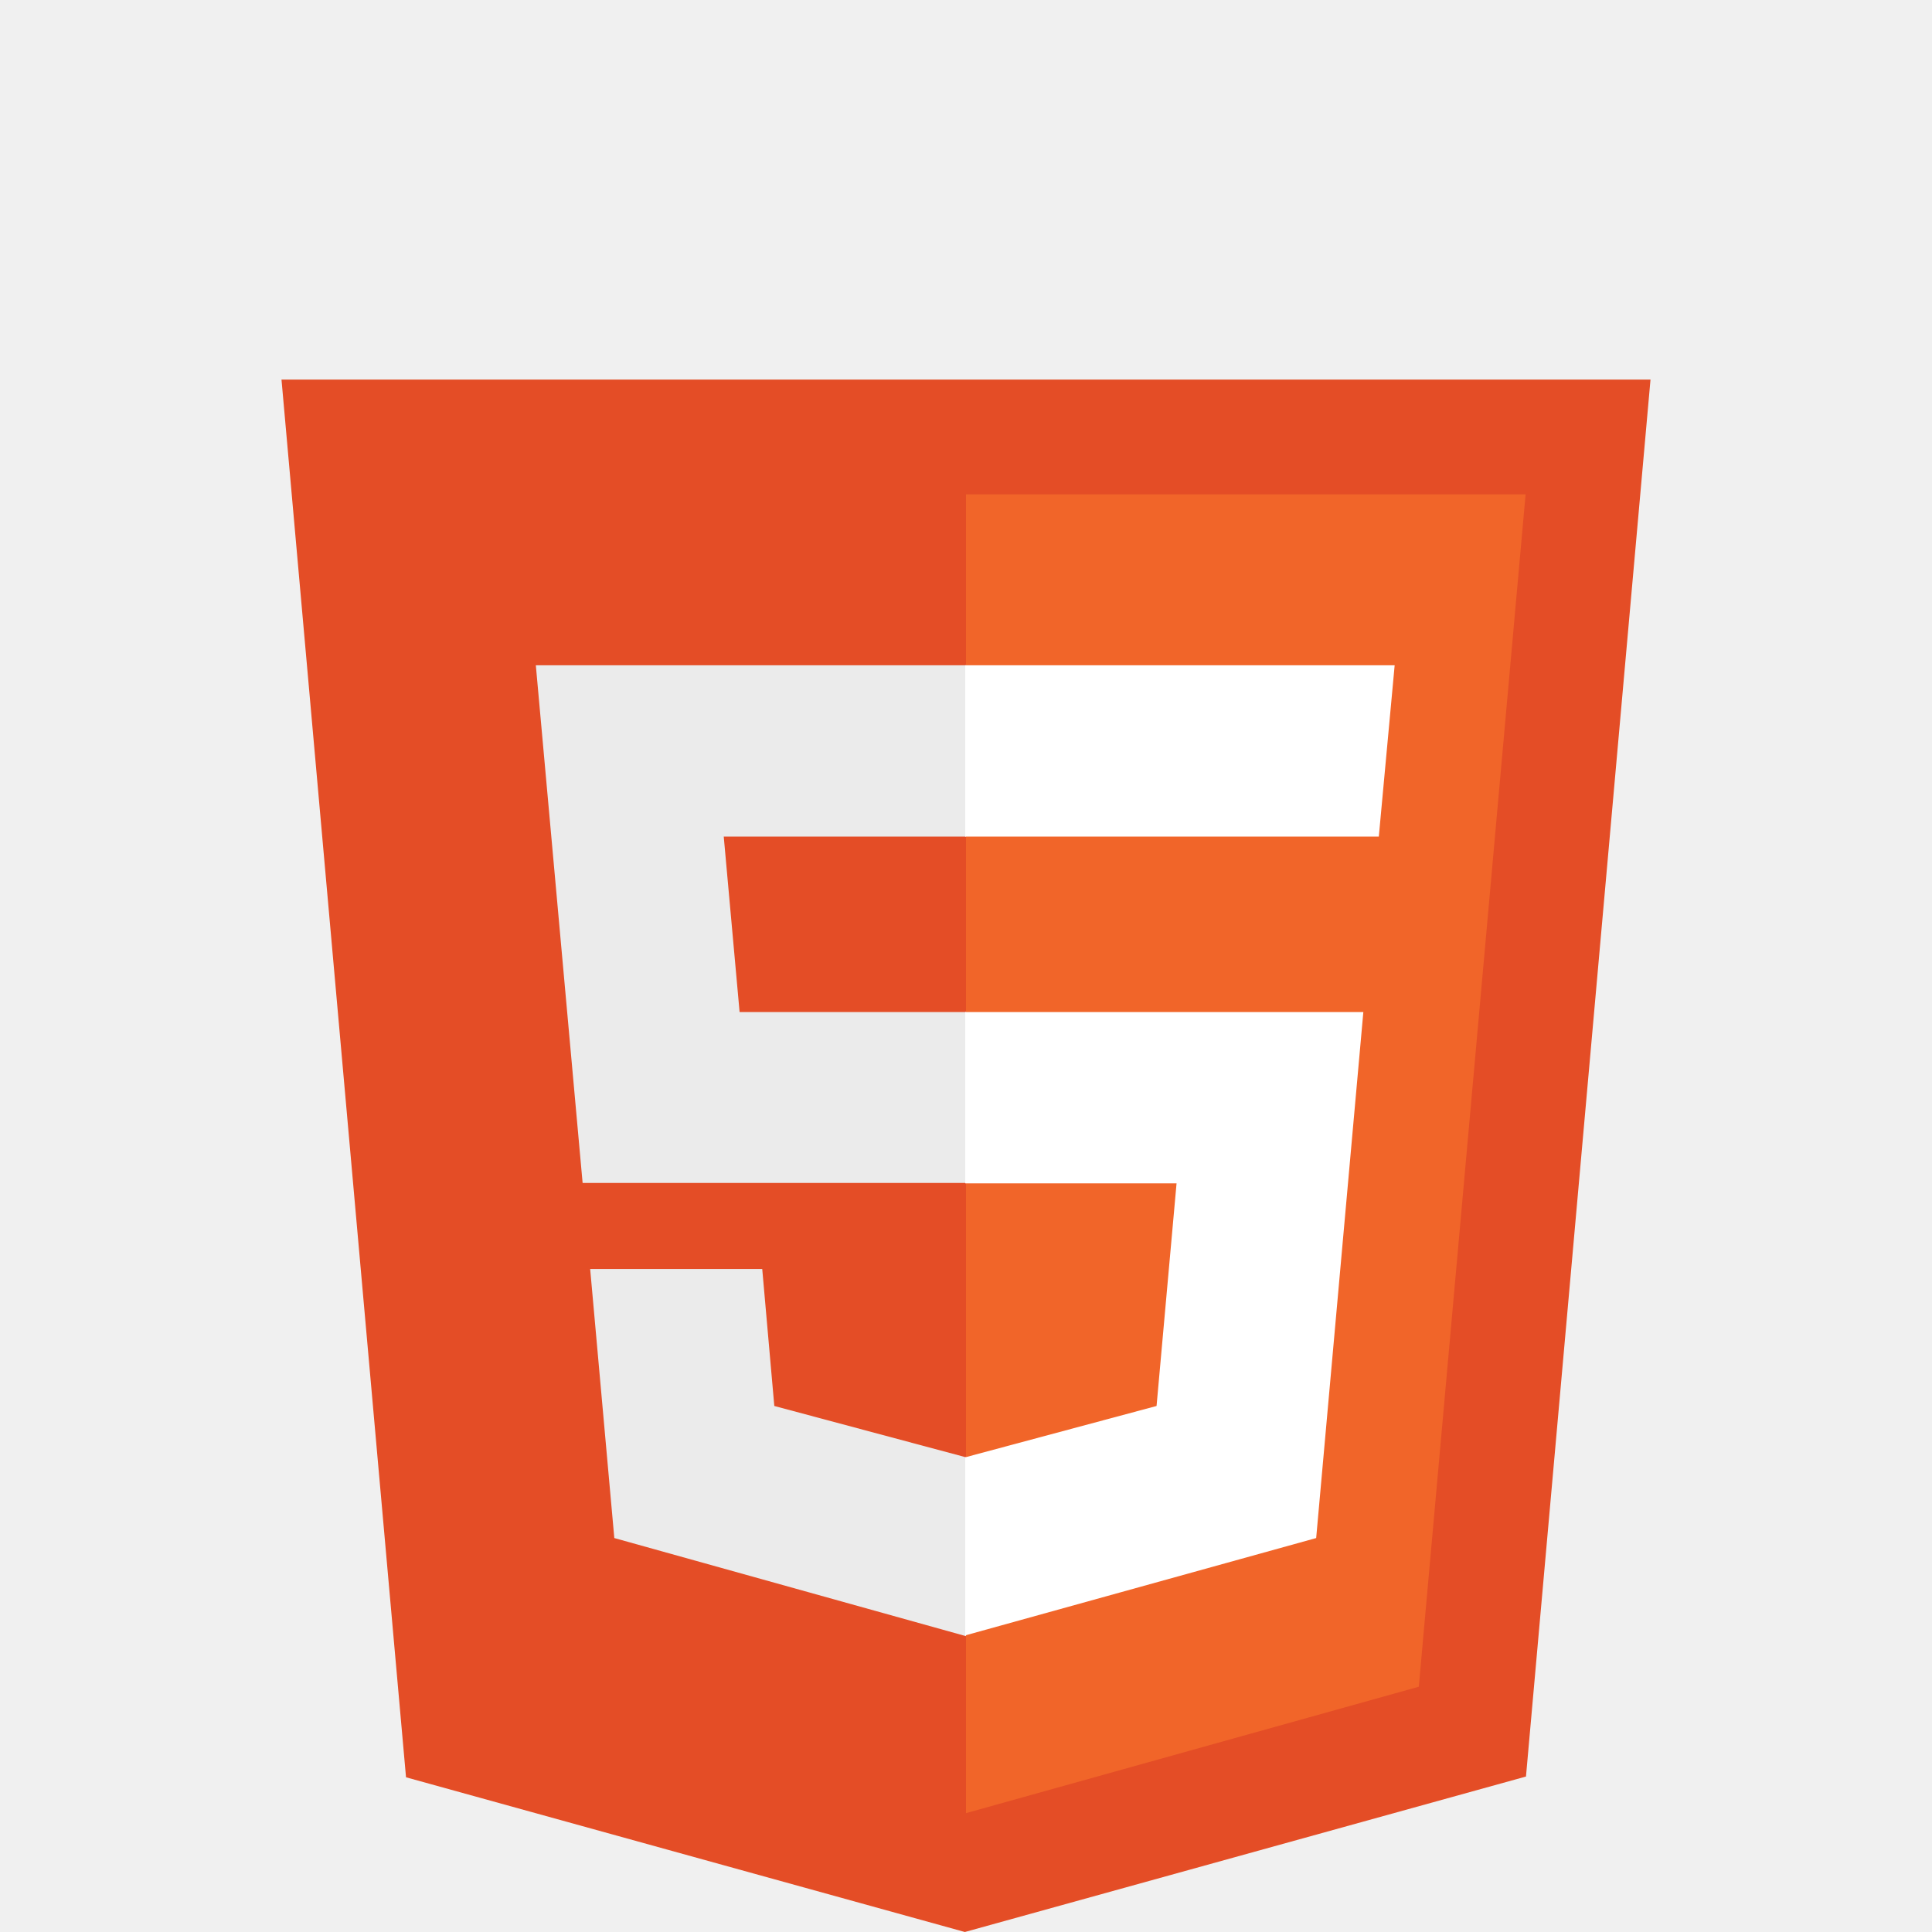
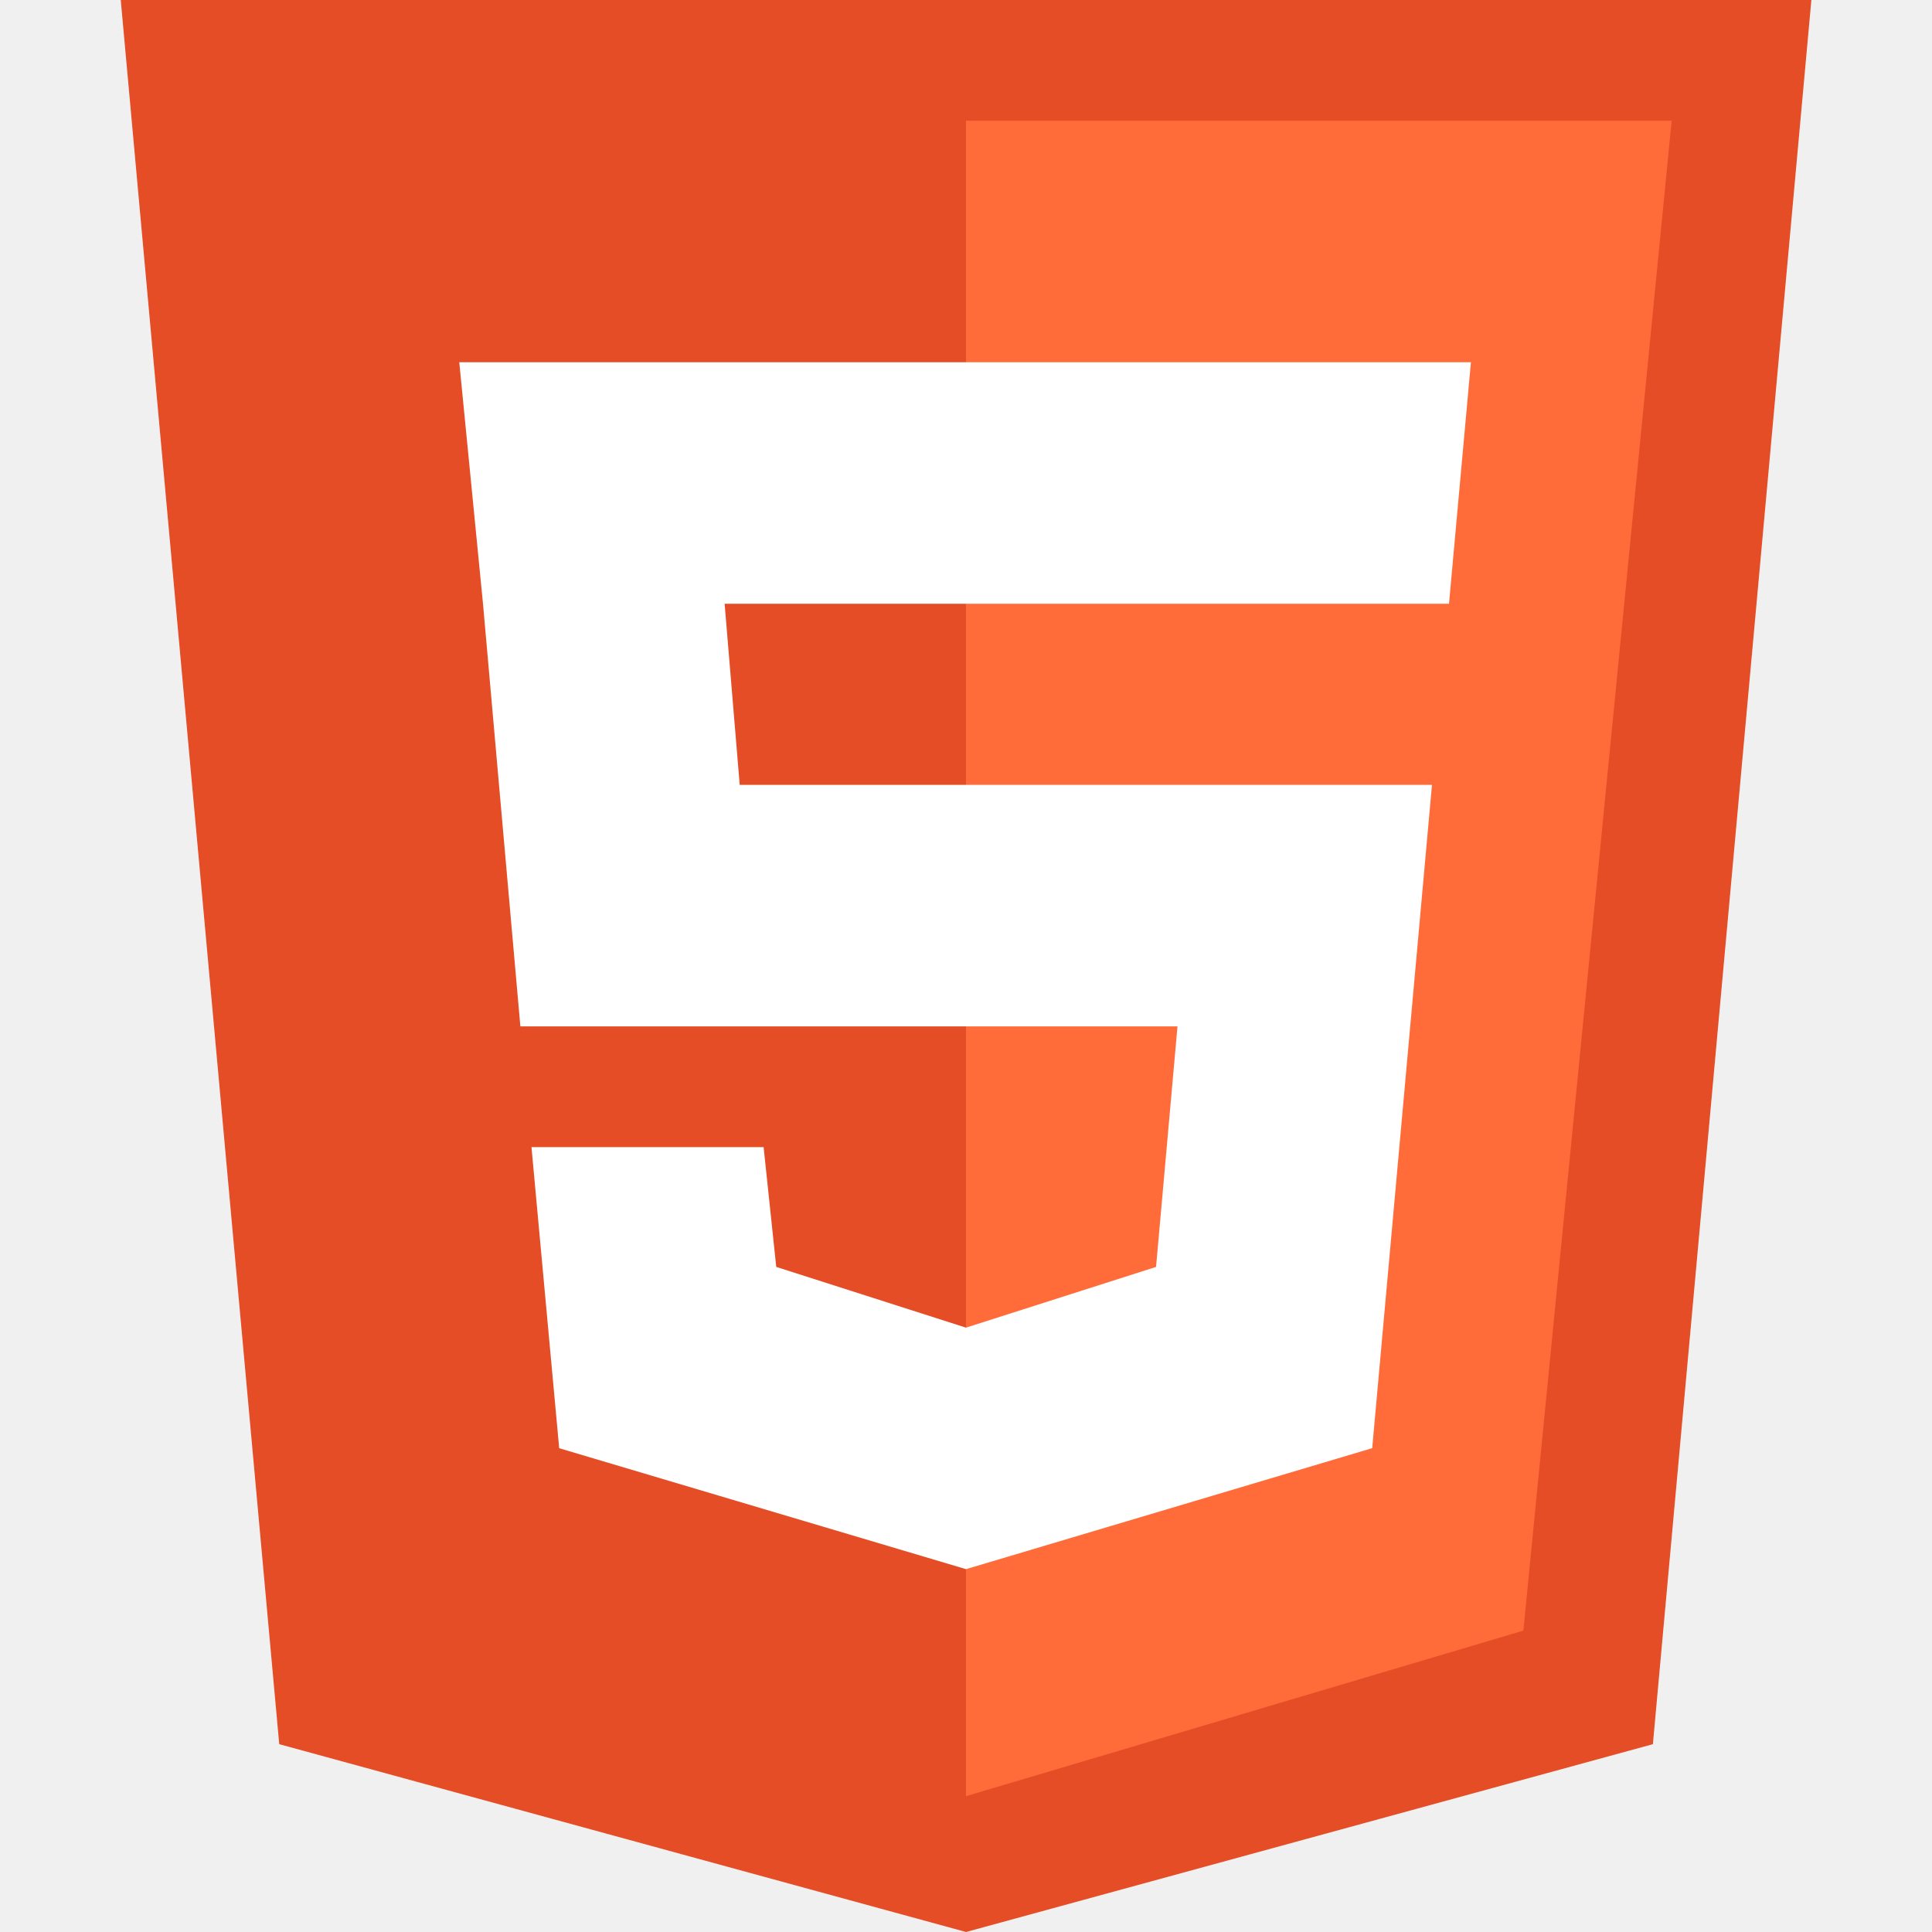
- <svg xmlns="http://www.w3.org/2000/svg" viewBox="0 0 512 512">
-   <path fill="#e44d26" d="M107.6 471l-33-370.4h362.8l-33 370.2L255.7 512" />
-   <path fill="#f16529" d="M256 480.5V131H404.3L376 447" />
-   <path fill="#ebebeb" d="M142 176.3h114v45.4h-64.2l4.2 46.5h60v45.3H154.4M156.4 336.3H202l3.2 36.3 50.8 13.6v47.4l-93.2-26" />
-   <path fill="#fff" d="M369.6 176.3H255.8v45.4h109.6M361.3 268.2H255.8v45.4h56l-5.3 59-50.7 13.6v47.2l93-25.8" />
+ <svg xmlns="http://www.w3.org/2000/svg" enable-background="new 0 0 32 32" height="32px" id="Layer_1" version="1.0" viewBox="0 0 32 32" width="32px" xml:space="preserve">
+   <g>
+     <polygon fill="#E44D26" points="27.377,28.889 16.001,32 4.625,28.889 2,0 30.002,0  " />
+     <polygon fill="#FF6C39" points="16,2 16,29.75 25.232,27.008 27.688,2  " />
+     <polygon fill="#FFFFFF" points="24.363,6 7.607,6 8,10 8.619,17 19.503,17 19.148,20.984 16,21.99 12.857,20.984 12.648,19    8.803,19 9.262,23.987 16,25.99 22.728,23.986 23.718,13 12.252,13 12.002,10 24,10  " />
+   </g>
+   <g />
+   <g />
+   <g />
+   <g />
+   <g />
+   <g />
</svg>
